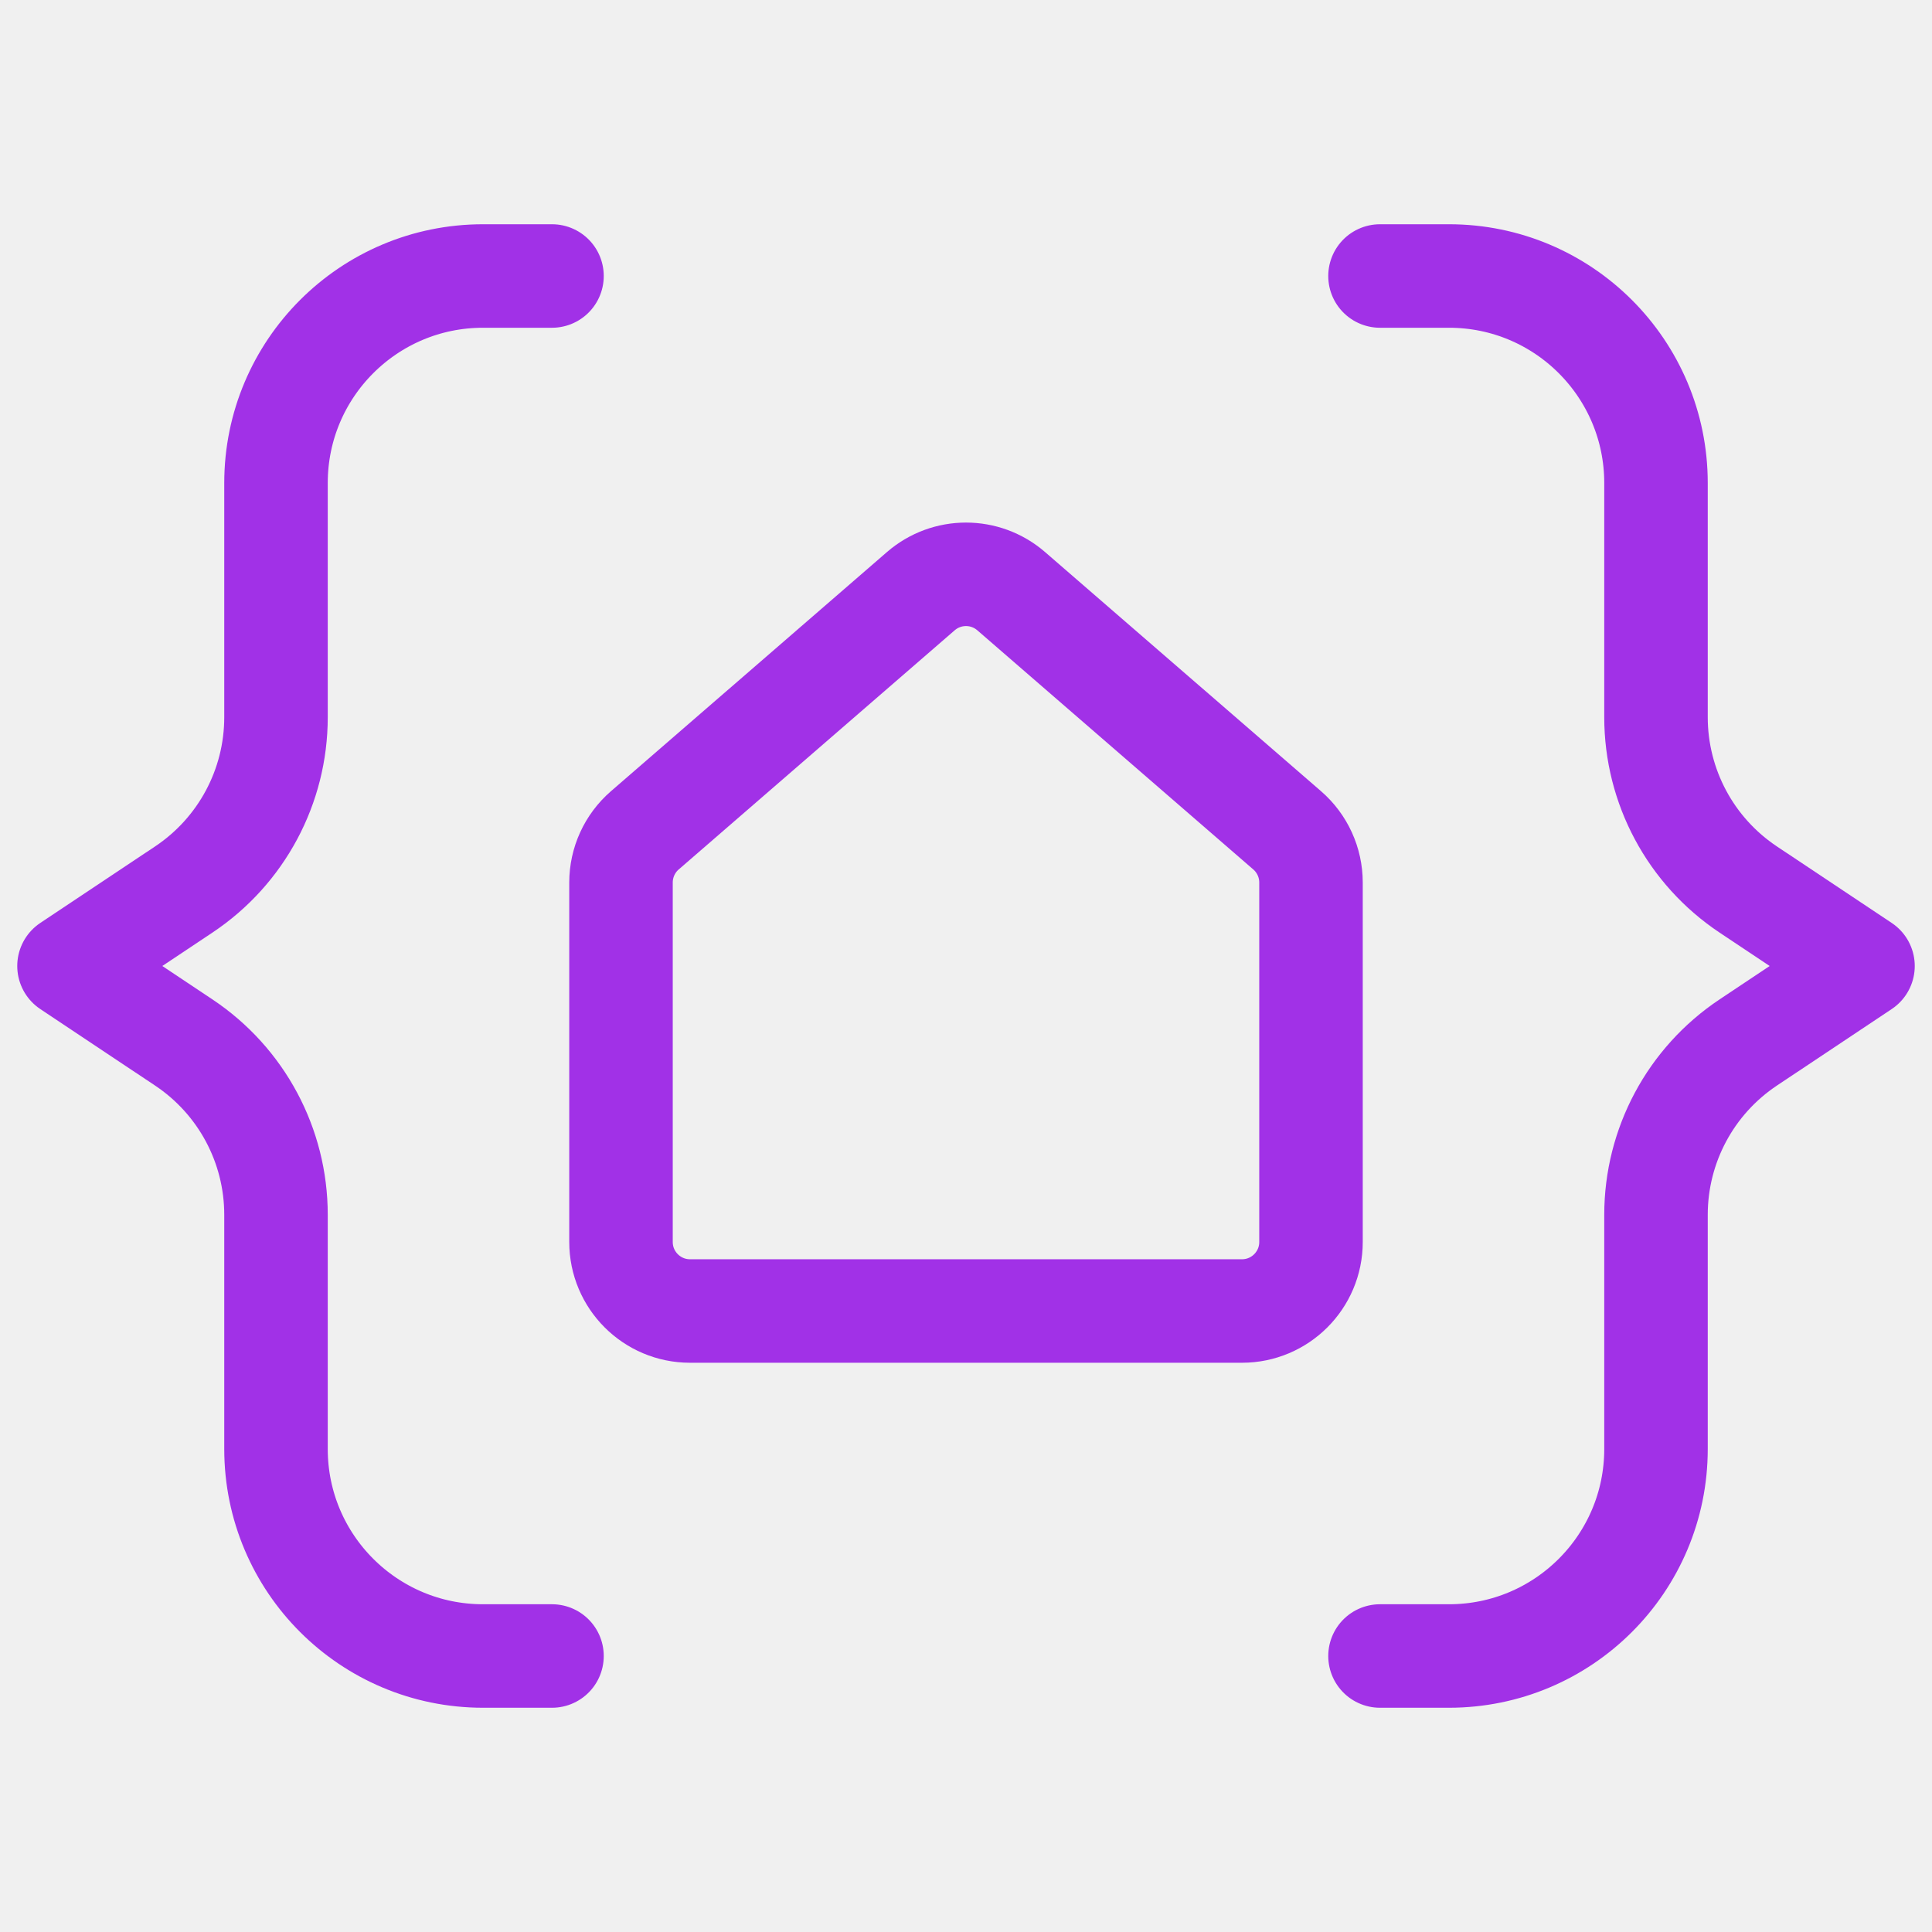
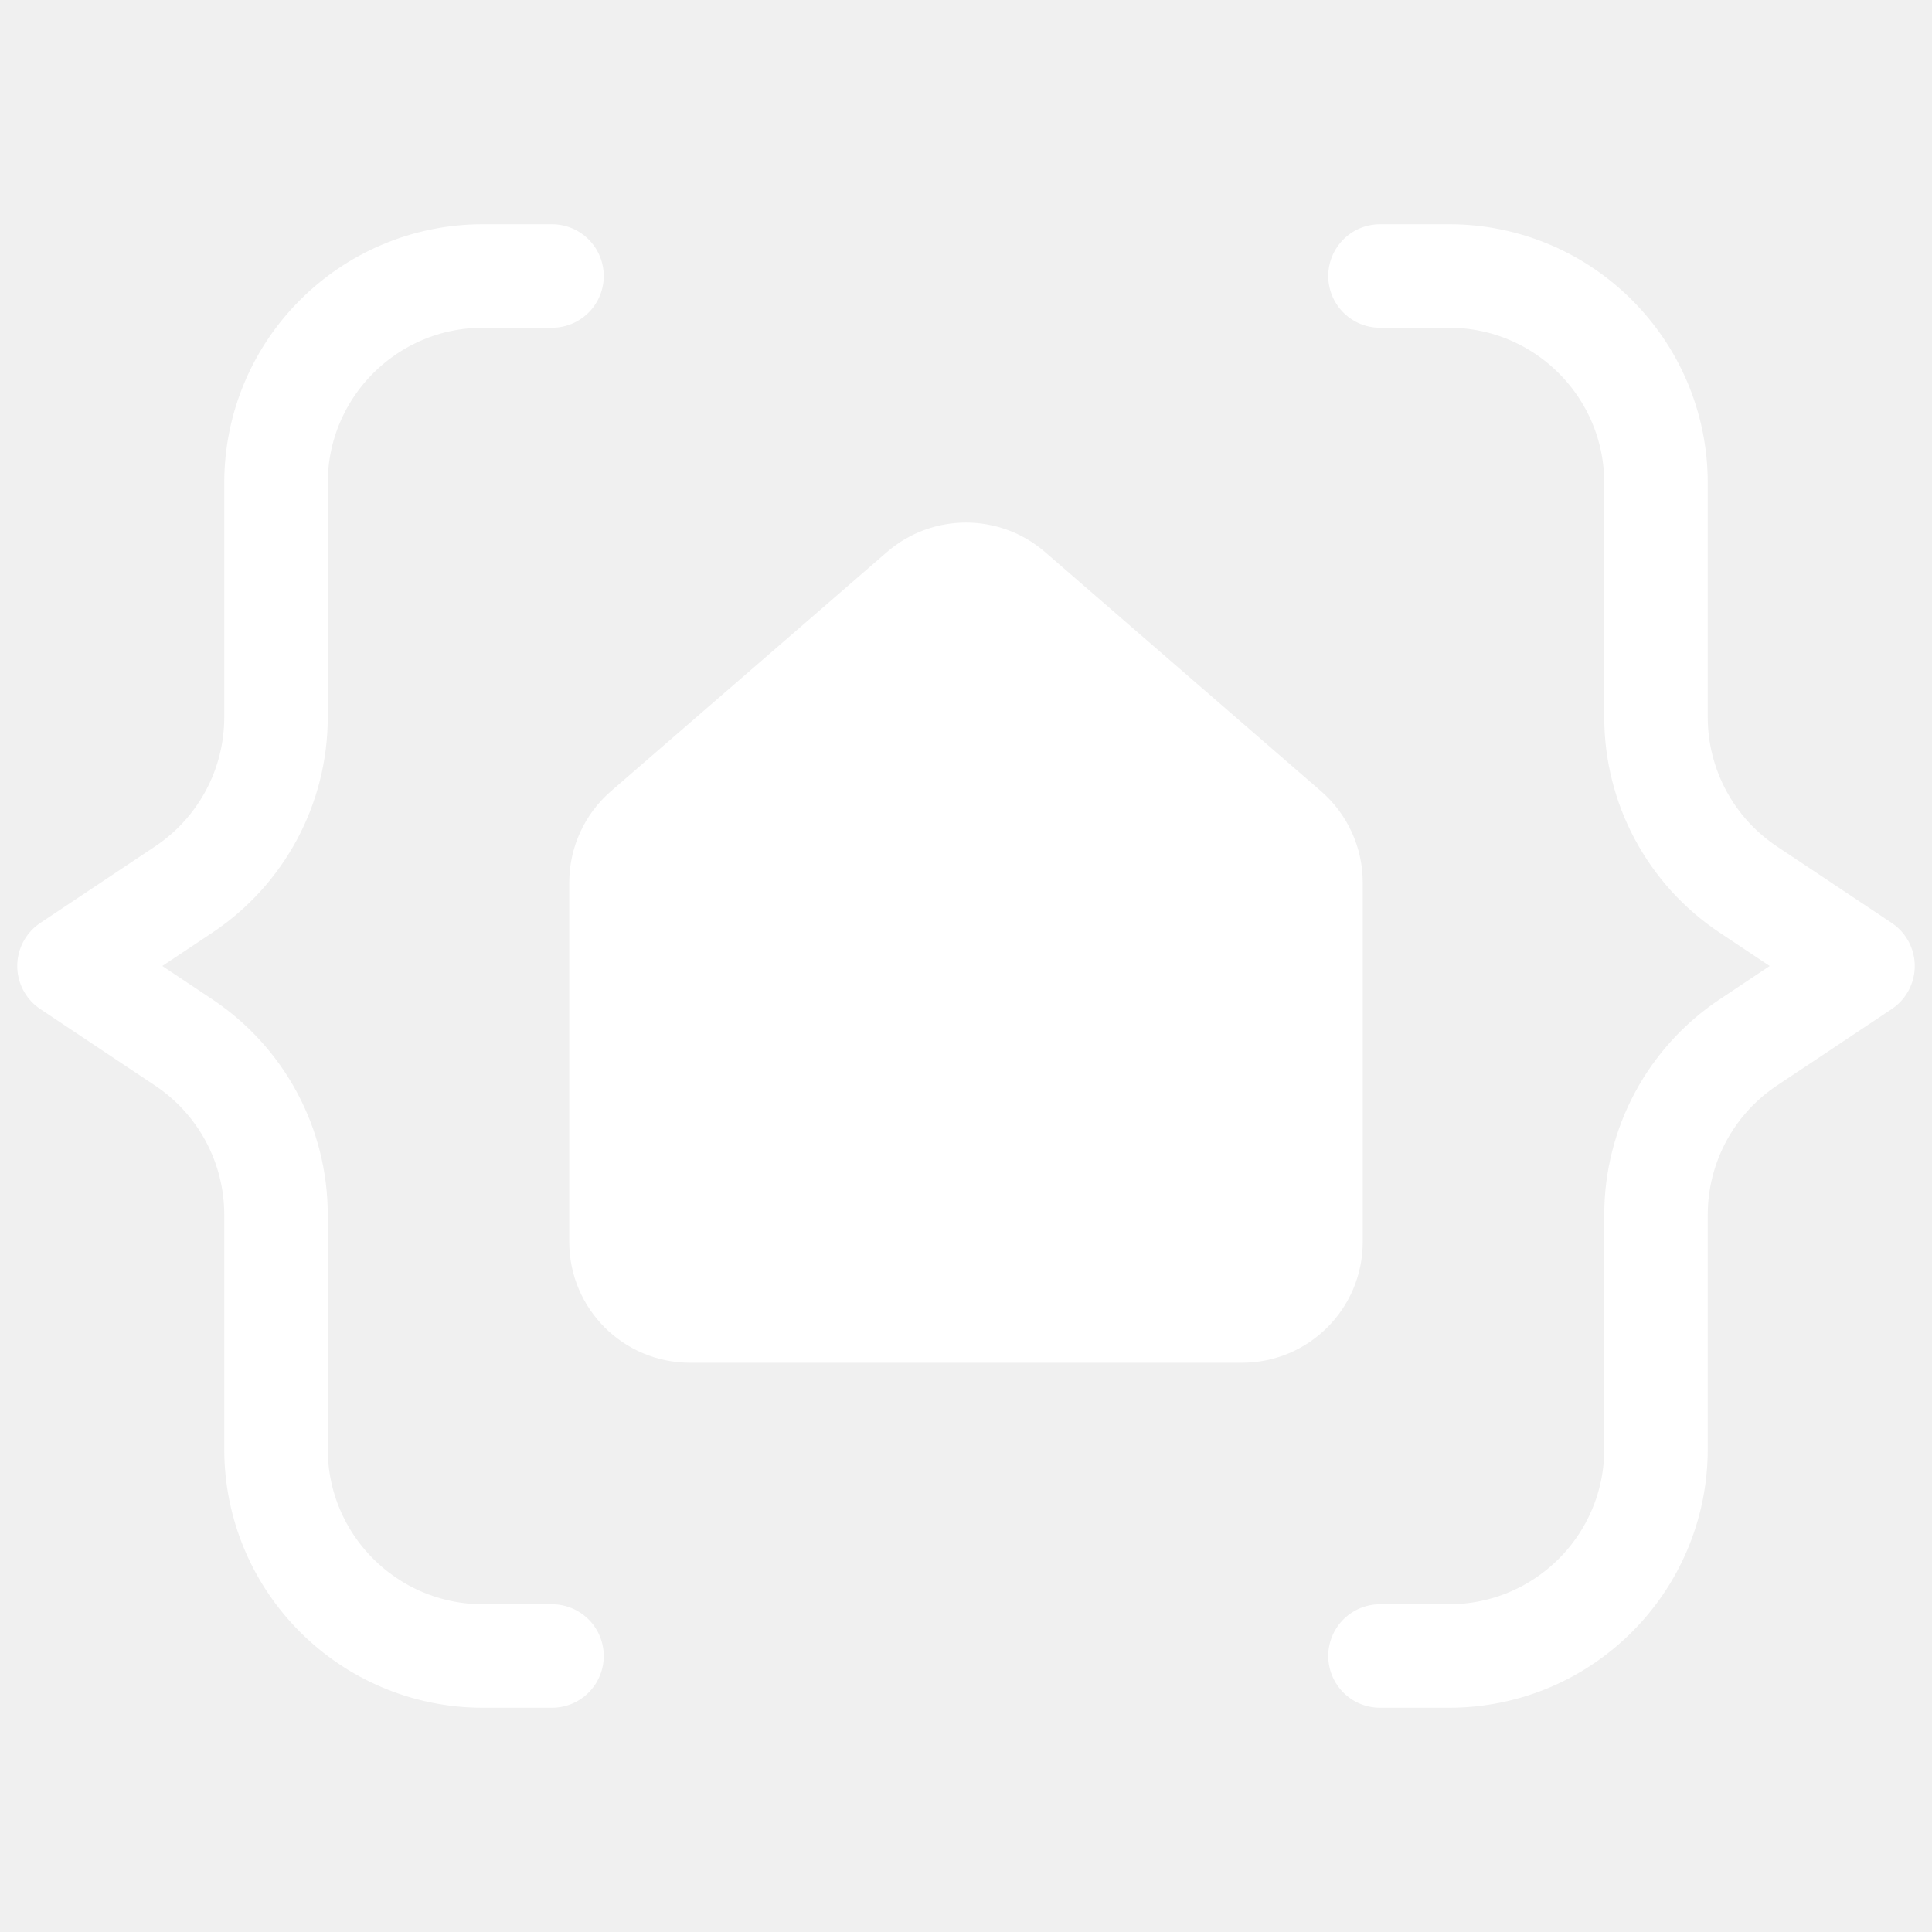
<svg xmlns="http://www.w3.org/2000/svg" width="28" height="28" viewBox="0 0 28 28" fill="none">
-   <path d="M20 4H21C22.657 4 24 5.343 24 7V10.394C24 11.398 24.501 12.334 25.336 12.891L27 14L25.336 15.109C24.501 15.666 24 16.602 24 17.606V21C24 22.657 22.657 24 21 24H20" stroke="#A131E7" stroke-width="1.5" stroke-linecap="round" stroke-linejoin="round" />
-   <path d="M8 4H7C5.343 4 4 5.343 4 7V10.394C4 11.398 3.499 12.334 2.664 12.891L1 14L2.664 15.109C3.499 15.666 4 16.602 4 17.606V21C4 22.657 5.343 24 7 24H8" stroke="#A131E7" stroke-width="1.5" stroke-linecap="round" stroke-linejoin="round" />
-   <path d="M18 19H10C9.448 19 9 18.552 9 18V12.79C9 12.5 9.126 12.224 9.345 12.034L13.345 8.568C13.721 8.242 14.279 8.242 14.655 8.568L18.655 12.034C18.874 12.224 19 12.5 19 12.79V18C19 18.552 18.552 19 18 19Z" stroke="#A131E7" stroke-width="1.5" stroke-linecap="round" />
+   <path d="M20 4H21C22.657 4 24 5.343 24 7V10.394C24 11.398 24.501 12.334 25.336 12.891L27 14L25.336 15.109C24.501 15.666 24 16.602 24 17.606V21C24 22.657 22.657 24 21 24H20" stroke="white" stroke-width="1.5" stroke-linecap="round" stroke-linejoin="round" />
+   <path d="M8 4H7C5.343 4 4 5.343 4 7V10.394C4 11.398 3.499 12.334 2.664 12.891L1 14L2.664 15.109C3.499 15.666 4 16.602 4 17.606V21C4 22.657 5.343 24 7 24H8" stroke="white" stroke-width="1.5" stroke-linecap="round" stroke-linejoin="round" />
+   <path d="M18 19H10C9.448 19 9 18.552 9 18V12.79C9 12.5 9.126 12.224 9.345 12.034L13.345 8.568C13.721 8.242 14.279 8.242 14.655 8.568L18.655 12.034C18.874 12.224 19 12.5 19 12.79V18C19 18.552 18.552 19 18 19Z" fill="white" stroke="white" stroke-width="1.5" stroke-linecap="round" />
</svg>
